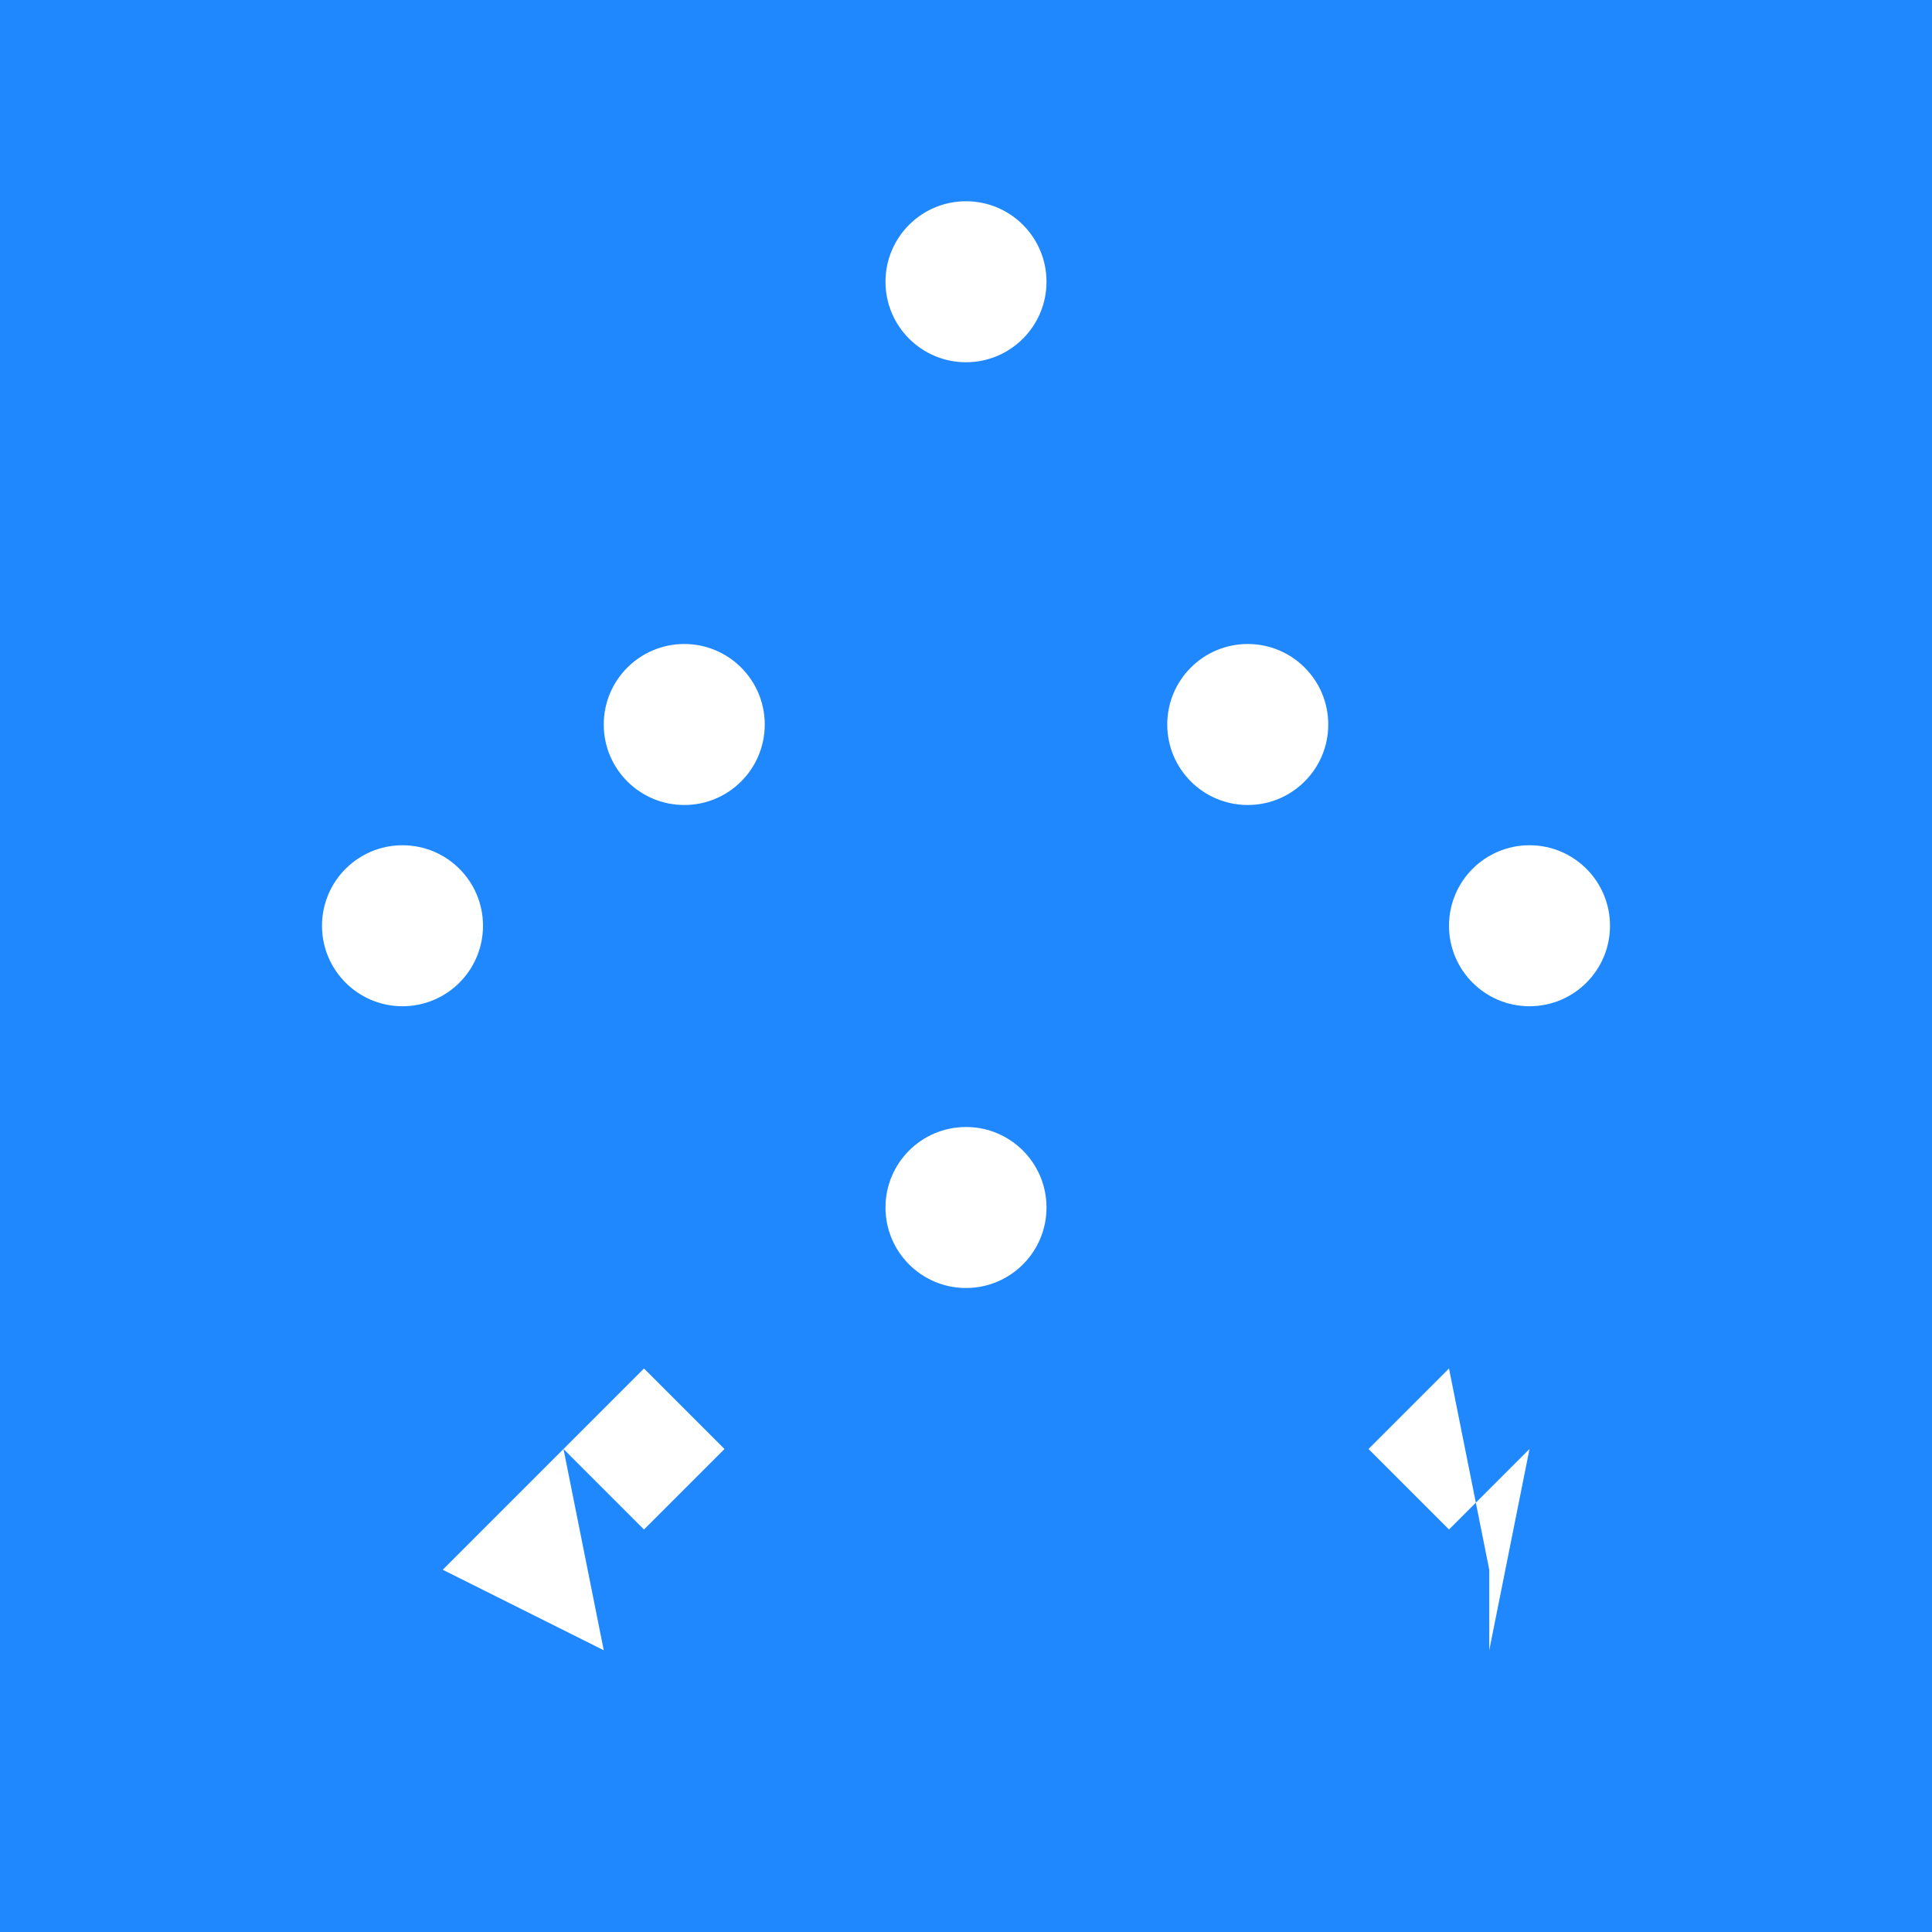
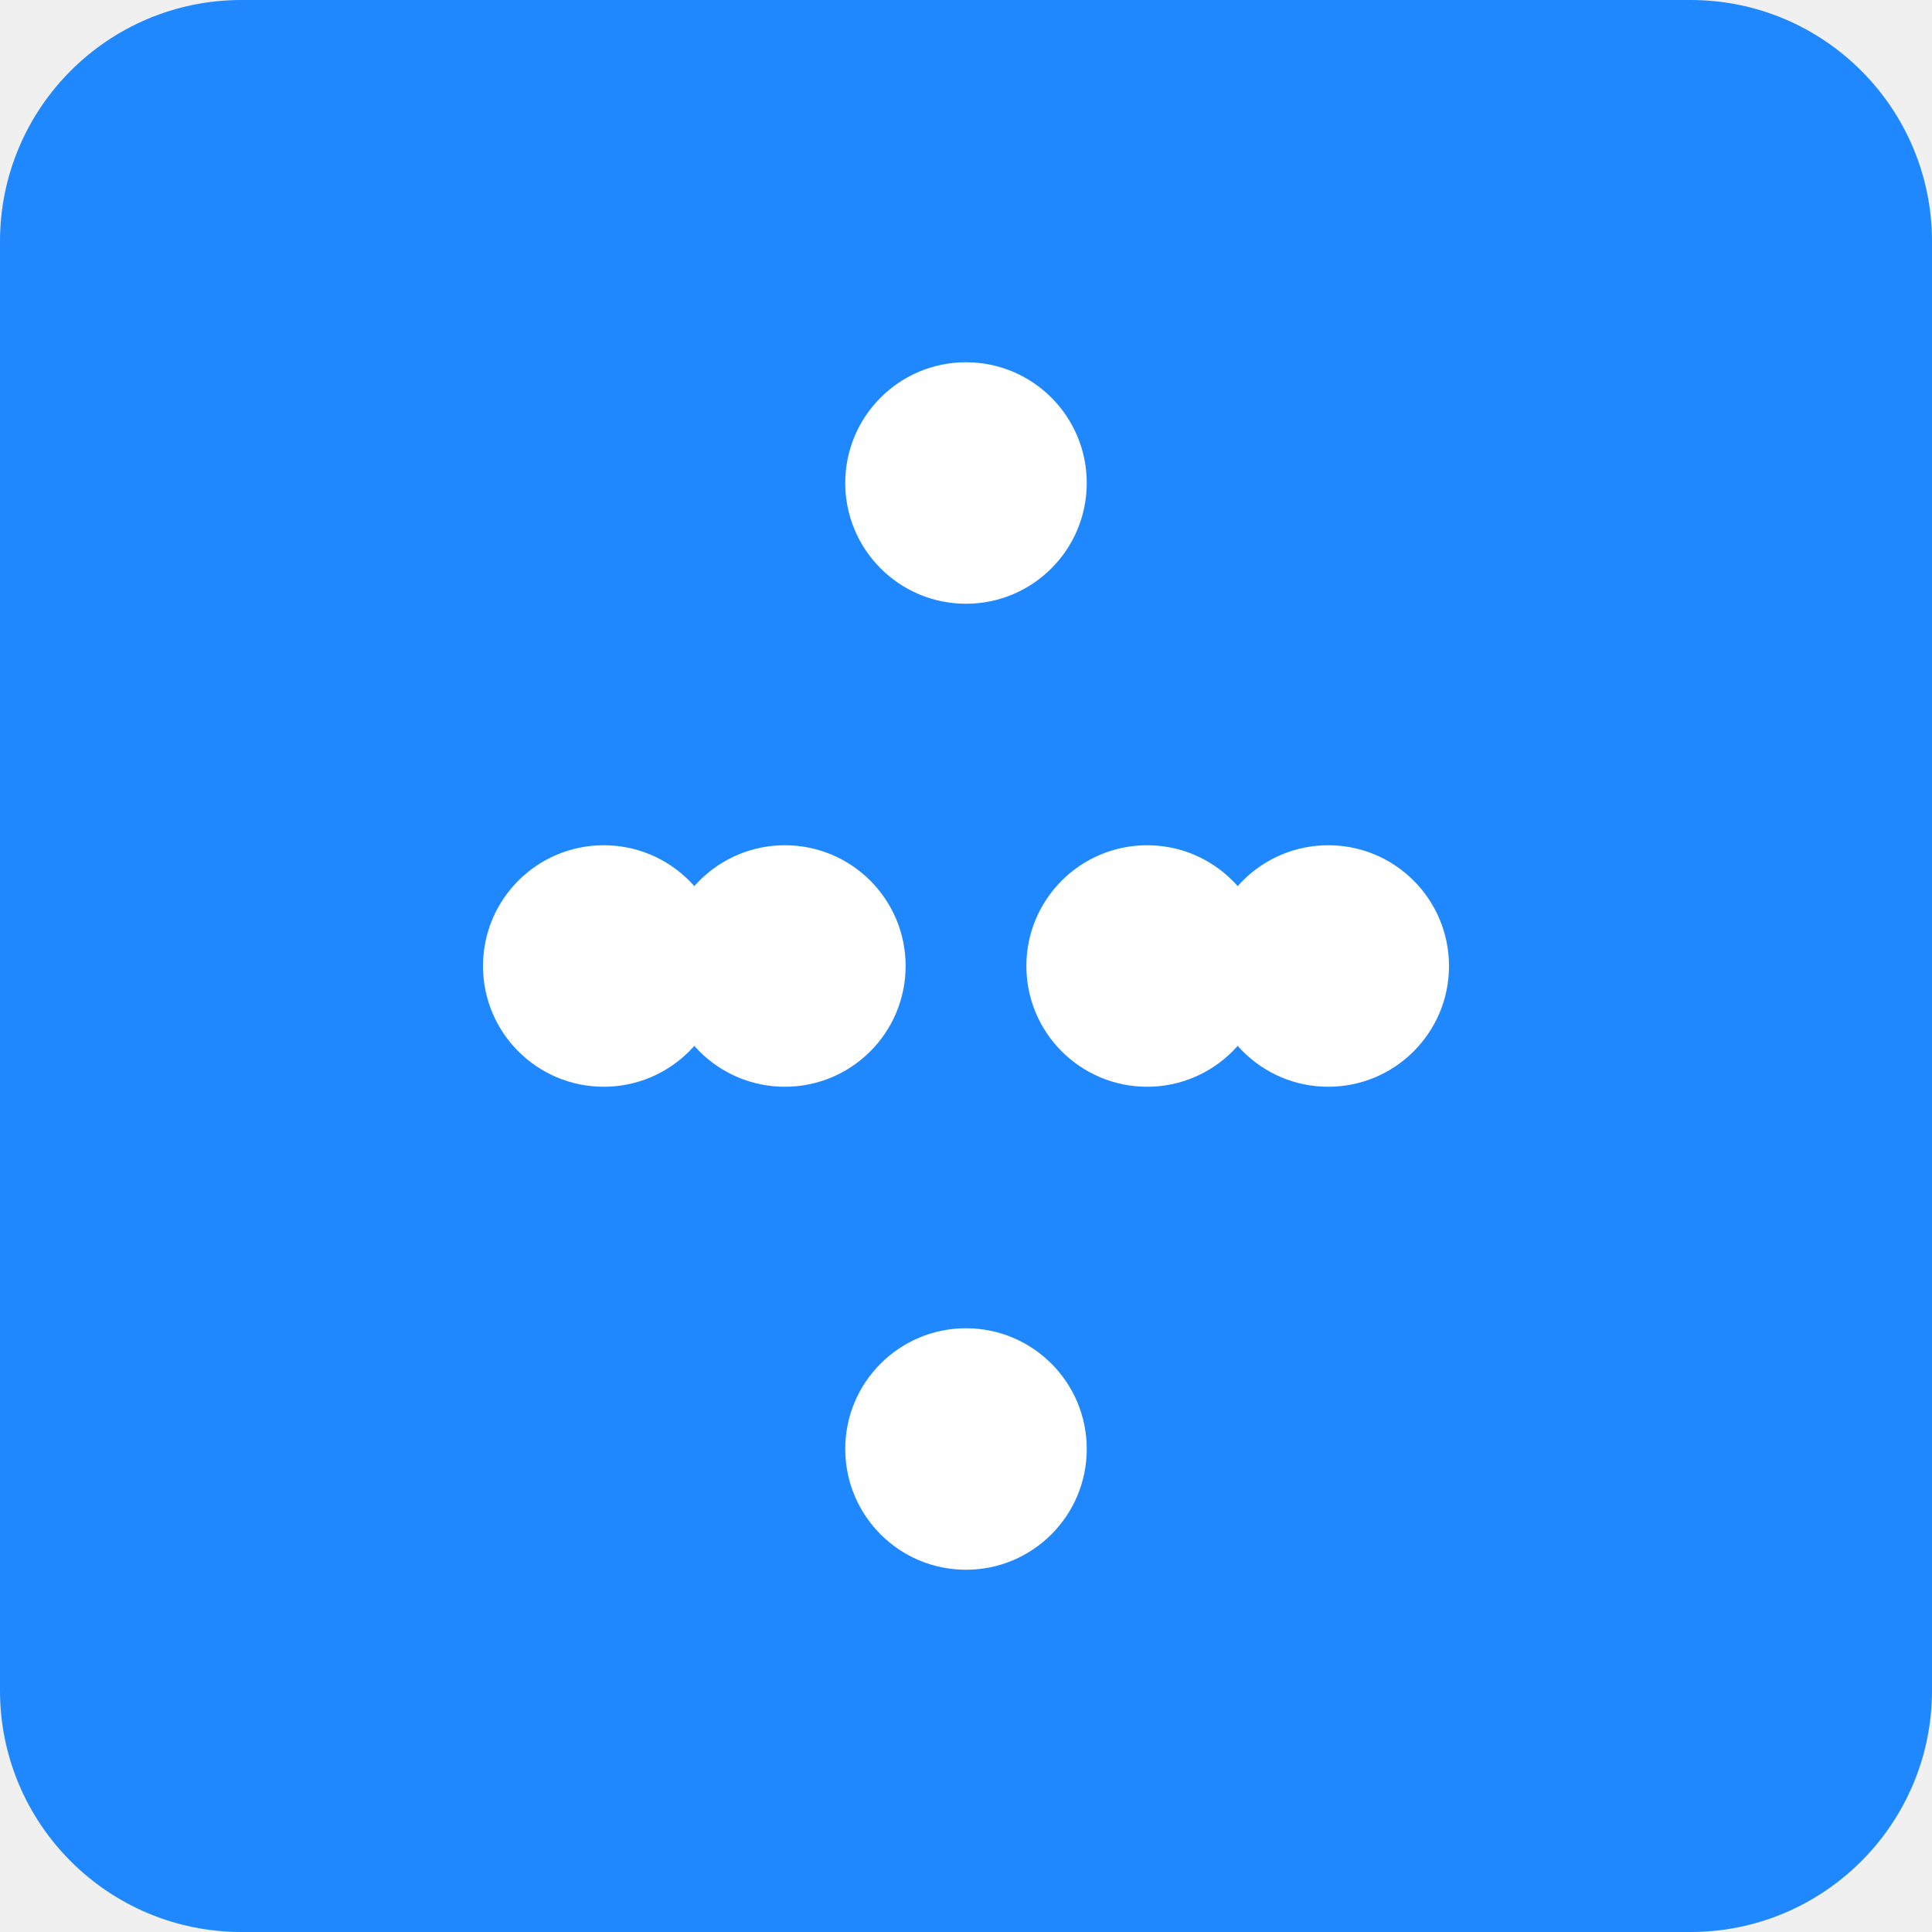
- <svg xmlns="http://www.w3.org/2000/svg" width="64" height="64" viewBox="0 0 24 24">
-   <rect width="24" height="24" fill="#2088FF" />
-   <path fill="#fff" d="M12 2.5a1 1 0 100 2 1 1 0 000-2zM8.5 8a1 1 0 100 2 1 1 0 000-2zm7 0a1 1 0 100 2 1 1 0 000-2zM5 10.5a1 1 0 100 2 1 1 0 000-2zm14 0a1 1 0 100 2 1 1 0 000-2zM12 14a1 1 0 100 2 1 1 0 000-2zm-6.5 5.5L8 17l1 1-1 1-1-1 .5 2.5zm13 0L18 17l-1 1 1 1 1-1-.5 2.5z" />
+ <svg xmlns="http://www.w3.org/2000/svg" width="64" height="64" viewBox="0 0 64 64">
+   <rect width="64" height="64" fill="#2088FF" rx="8" />
+   <circle cx="32" cy="16" r="4" fill="#FFF" />
+   <circle cx="20" cy="32" r="4" fill="#FFF" />
+   <circle cx="44" cy="32" r="4" fill="#FFF" />
+   <circle cx="26" cy="32" r="4" fill="#FFF" />
+   <circle cx="38" cy="32" r="4" fill="#FFF" />
+   <circle cx="32" cy="48" r="4" fill="#FFF" />
</svg>
